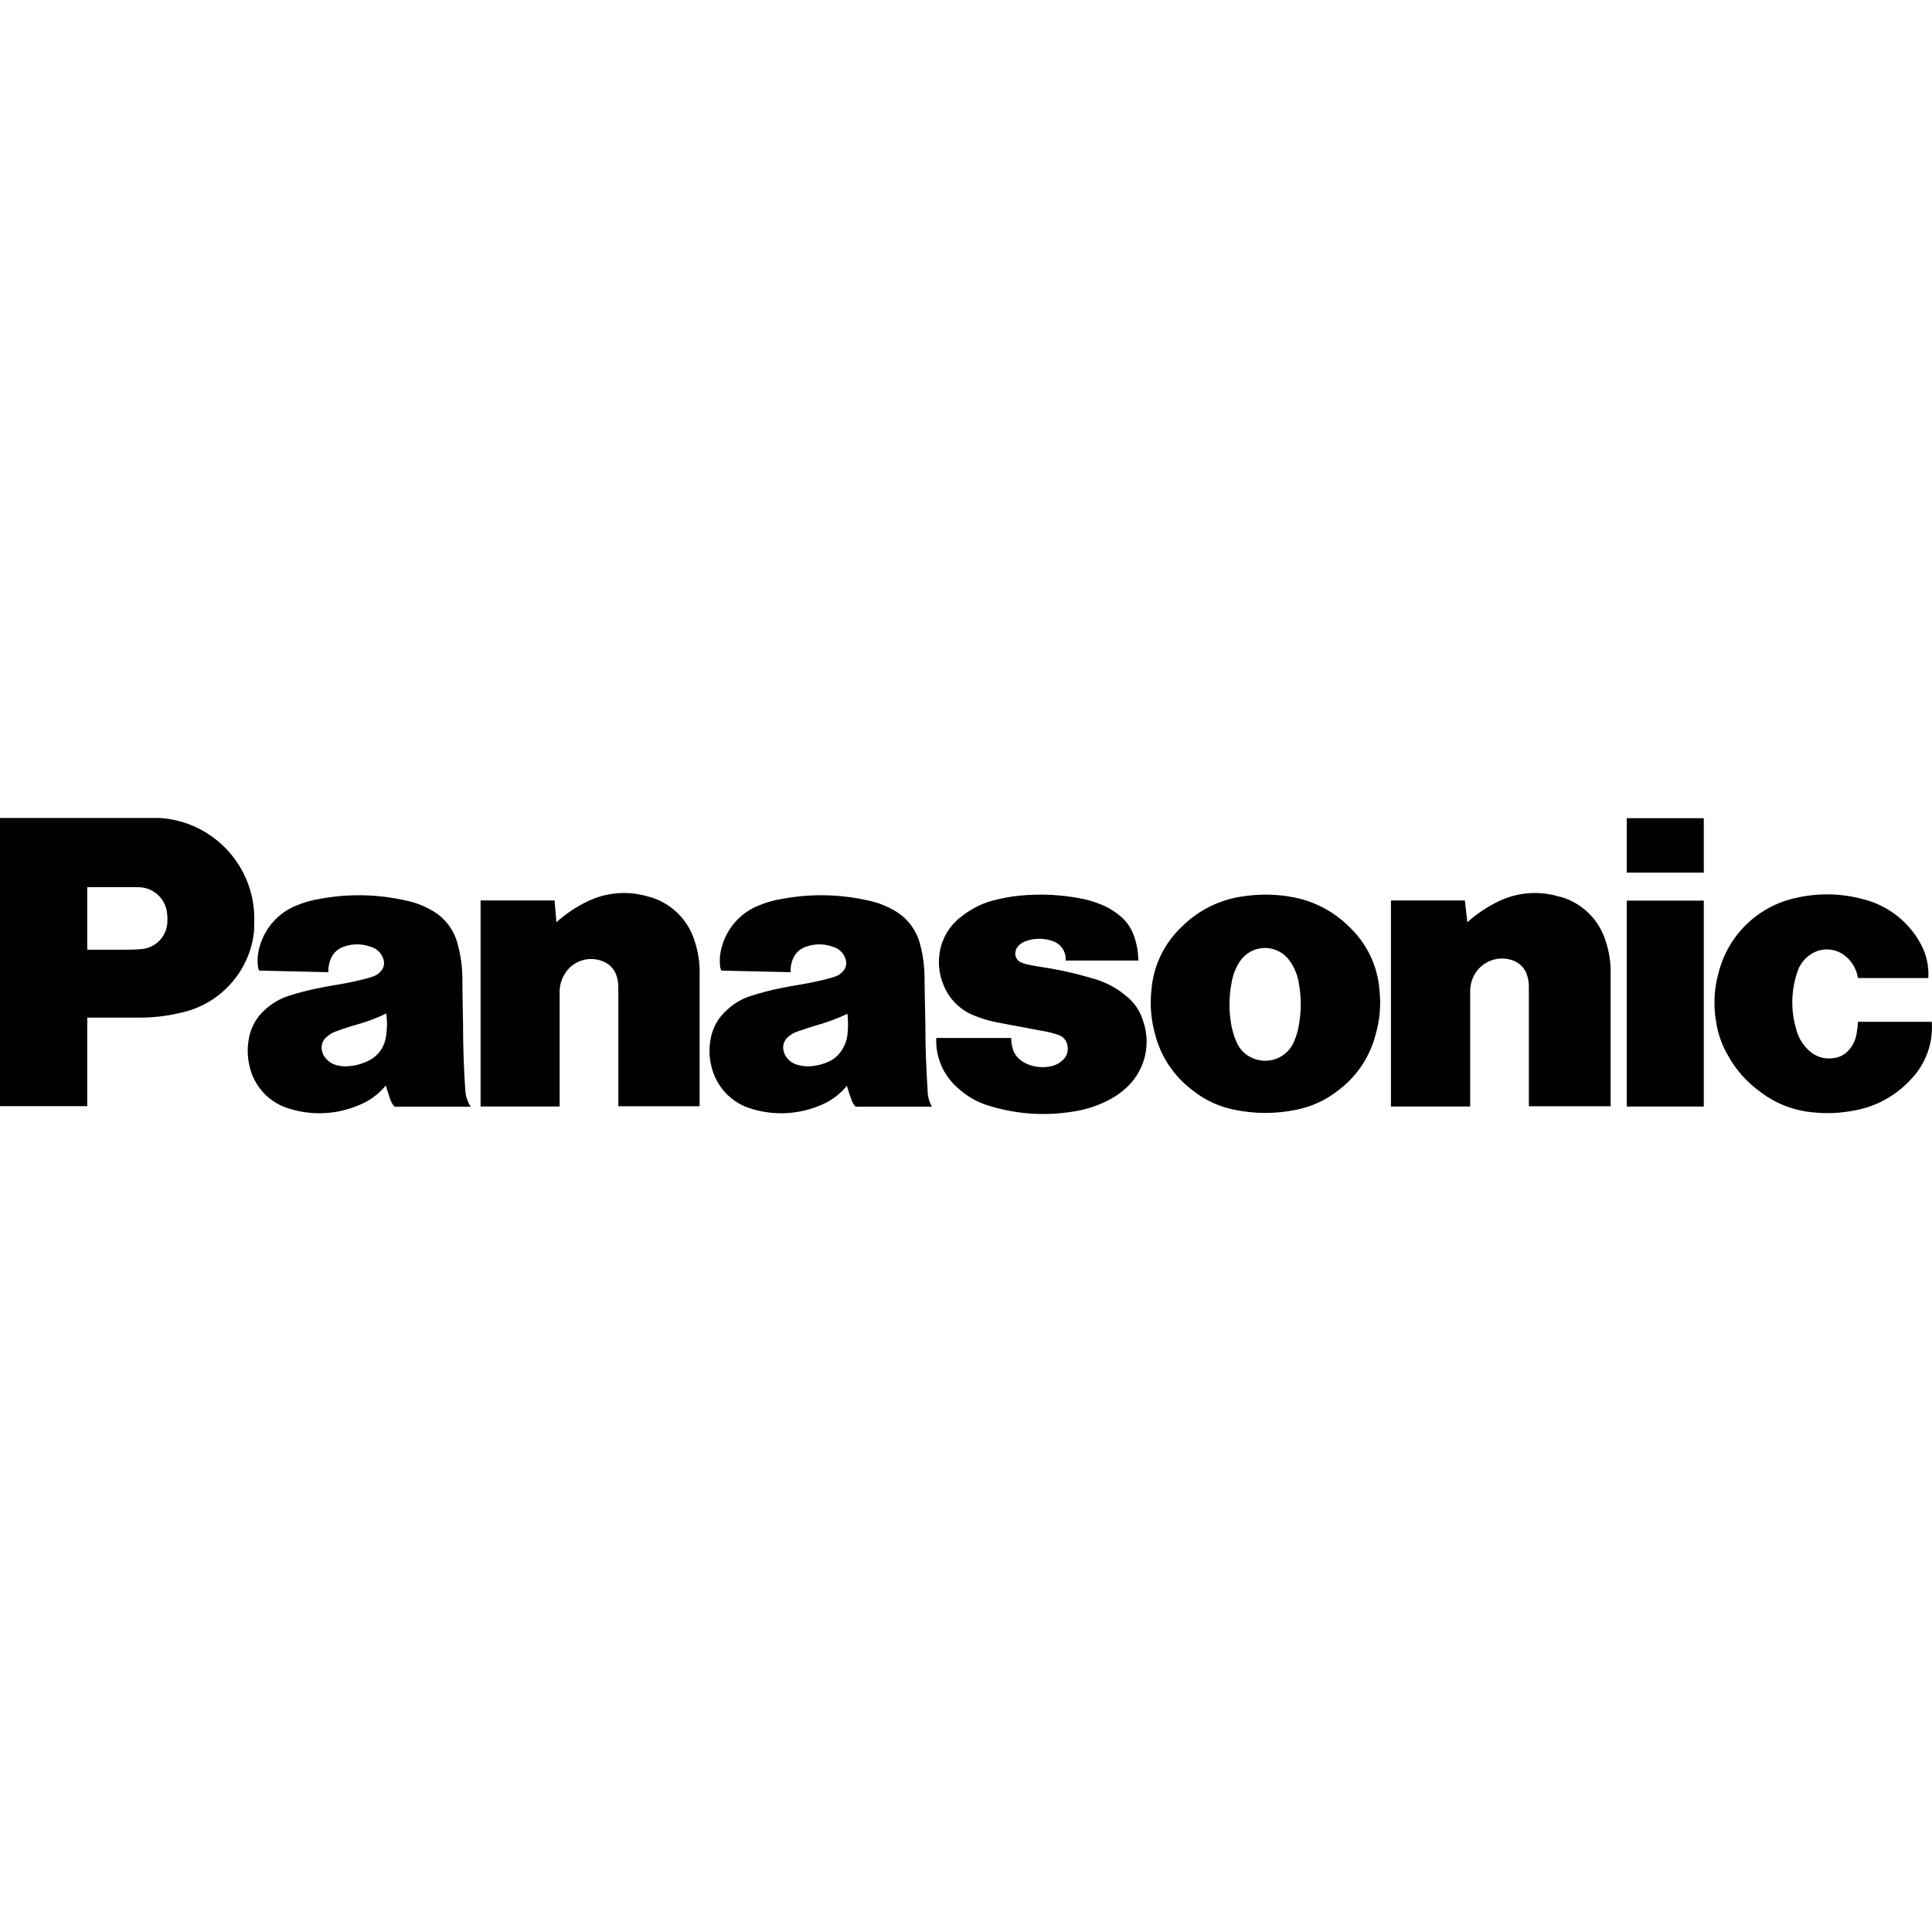
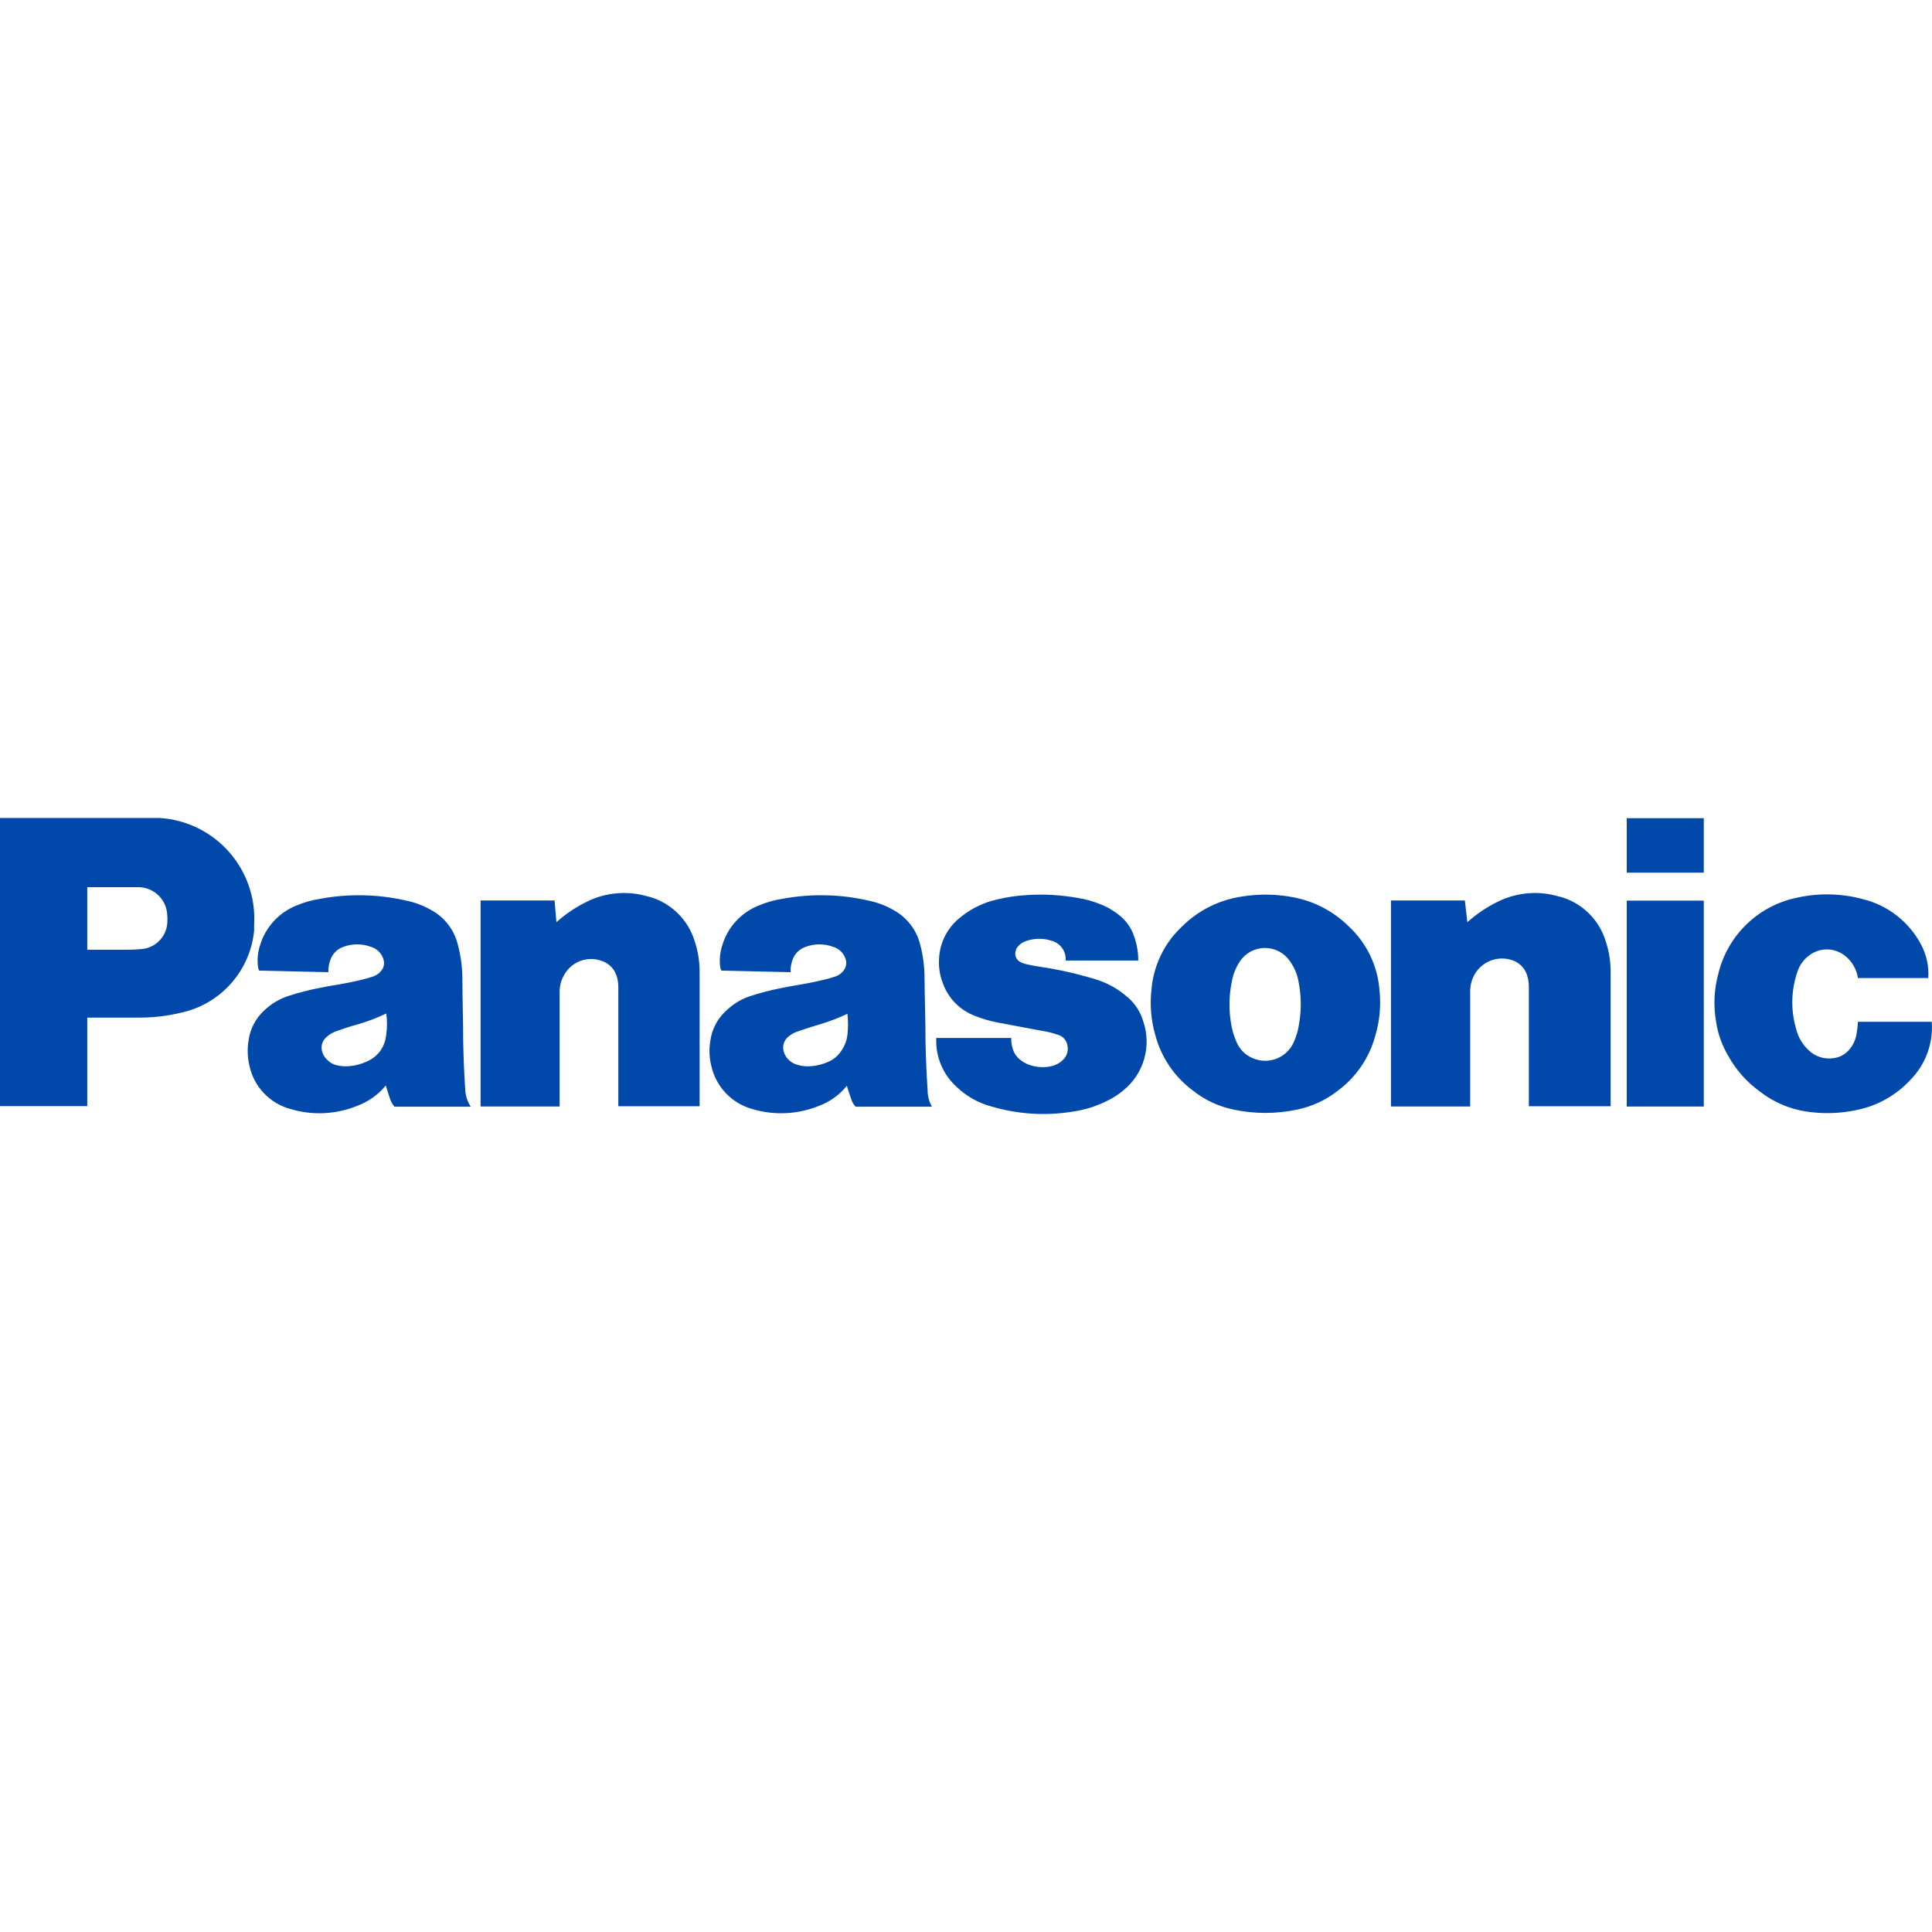
- <svg xmlns="http://www.w3.org/2000/svg" role="img" viewBox="0 0 24 24">
+ <svg xmlns="http://www.w3.org/2000/svg" fill="#0049AB" role="img" viewBox="0 0 24 24">
  <path d="M3.157 11.485c.04-.691-.488-1.284-1.18-1.324H0v3.58h1.084v-1.1h.66c.166 0 .333-.02.496-.059.497-.103.87-.52.917-1.025v-.072zm-1.081.005a.35.35 0 0 1-.337.301c-.081.007-.15.007-.23.007h-.425v-.777h.632a.36.36 0 0 1 .36.326.658.658 0 0 1 0 .143zm3.678 1.45c0-.278-.01-.511-.01-.786a1.654 1.654 0 0 0-.057-.42.666.666 0 0 0-.332-.43 1.046 1.046 0 0 0-.316-.118 2.63 2.63 0 0 0-1.065-.02c-.1.015-.197.043-.29.082a.77.77 0 0 0-.455.5.597.597 0 0 0-.024.261.124.124 0 0 0 .014.048l.86.02a.386.386 0 0 1 .025-.153.262.262 0 0 1 .162-.162.49.49 0 0 1 .342 0 .23.23 0 0 1 .156.157.15.15 0 0 1-.02.13.22.22 0 0 1-.1.078l-.074.024c-.113.03-.228.055-.343.075a6.793 6.793 0 0 0-.276.05 3.248 3.248 0 0 0-.365.095.787.787 0 0 0-.295.173.621.621 0 0 0-.205.393.792.792 0 0 0 .012.299.71.71 0 0 0 .509.54c.277.084.574.068.841-.043a.83.83 0 0 0 .344-.248c.018.059.038.117.057.176.012.032.03.061.051.087h.948a.414.414 0 0 1-.068-.207c-.014-.2-.022-.4-.026-.601zm-.956-.088a.431.431 0 0 1-.067.193.406.406 0 0 1-.182.145.627.627 0 0 1-.21.054.453.453 0 0 1-.163-.013.244.244 0 0 1-.12-.074.204.204 0 0 1-.057-.106.17.17 0 0 1 .064-.174.314.314 0 0 1 .105-.063c.095-.035.19-.066.288-.093.118-.034.232-.078.342-.131a.907.907 0 0 1 0 .262zm3.262-1.712a1.038 1.038 0 0 0-.755.054 1.662 1.662 0 0 0-.393.262l-.023-.27h-.919v2.559h.982v-1.42a.413.413 0 0 1 .06-.221.383.383 0 0 1 .482-.16c.081.032.142.1.167.183.013.043.02.087.02.131v1.484h1.01v-1.652a1.205 1.205 0 0 0-.06-.394.822.822 0 0 0-.572-.558l.001.002zm5.95 1.25a1.076 1.076 0 0 0-.42-.231l-.106-.03a4.543 4.543 0 0 0-.58-.122 1.85 1.85 0 0 1-.156-.03.3.3 0 0 1-.068-.024.117.117 0 0 1-.059-.152v-.008a.222.222 0 0 1 .131-.105.491.491 0 0 1 .316 0c.107.03.178.133.17.244h.902a.9.9 0 0 0-.055-.31.551.551 0 0 0-.184-.255.848.848 0 0 0-.242-.138 1.196 1.196 0 0 0-.262-.073 2.627 2.627 0 0 0-.642-.037 2.033 2.033 0 0 0-.366.054 1.082 1.082 0 0 0-.444.211.693.693 0 0 0-.28.526.72.72 0 0 0 .052.316.675.675 0 0 0 .393.393c.09.036.183.064.278.082l.554.104c.07.01.138.028.205.051.06.018.103.07.113.131a.19.19 0 0 1-.052.176.304.304 0 0 1-.17.086.492.492 0 0 1-.262-.025.368.368 0 0 1-.105-.061.263.263 0 0 1-.089-.131.41.41 0 0 1-.02-.138h-.932v.055a.773.773 0 0 0 .256.555.99.99 0 0 0 .426.24c.329.098.676.12 1.014.065.16-.023.313-.073.455-.148a.935.935 0 0 0 .176-.118.778.778 0 0 0 .246-.852.632.632 0 0 0-.193-.302v.001zm6.198-2.226h.957v.676h-.957v-.676zm0 1.024h.957v2.558h-.957v-2.558zm2.872 1.505a1.167 1.167 0 0 1-.018.154.393.393 0 0 1-.096.199.299.299 0 0 1-.185.098.364.364 0 0 1-.316-.1.53.53 0 0 1-.152-.26 1.168 1.168 0 0 1 .012-.703.41.41 0 0 1 .178-.232.36.36 0 0 1 .407.017c.092.068.153.17.17.284h.874a.78.78 0 0 0-.09-.417 1.12 1.12 0 0 0-.724-.564 1.711 1.711 0 0 0-.806-.02c-.48.094-.863.456-.984.93a1.383 1.383 0 0 0-.031.621c.023.149.075.291.152.42.095.171.227.32.385.435.189.148.416.239.655.262.18.02.36.012.538-.025a1.24 1.24 0 0 0 .685-.38.928.928 0 0 0 .263-.719h-.917zm-3.704-1.553a1.038 1.038 0 0 0-.755.054 1.656 1.656 0 0 0-.393.262l-.031-.27h-.918v2.559h.984v-1.428a.425.425 0 0 1 .06-.221.393.393 0 0 1 .484-.16c.08.033.14.1.164.183a.453.453 0 0 1 .021.14v1.483h1.016v-1.652a1.2 1.2 0 0 0-.06-.394.822.822 0 0 0-.572-.558v.002zm-7.879 1.8c0-.278-.01-.511-.012-.786 0-.142-.018-.283-.054-.42a.675.675 0 0 0-.333-.43 1.056 1.056 0 0 0-.315-.118 2.637 2.637 0 0 0-1.067-.02c-.1.015-.196.043-.289.082a.766.766 0 0 0-.456.5.617.617 0 0 0-.025.261.149.149 0 0 0 .015.048l.86.02a.384.384 0 0 1 .024-.153.262.262 0 0 1 .163-.162.49.49 0 0 1 .342 0 .23.23 0 0 1 .156.157.15.15 0 0 1-.021.13.213.213 0 0 1-.098.078l-.075.024c-.113.03-.228.055-.343.075a6.314 6.314 0 0 0-.274.05 3.204 3.204 0 0 0-.366.095.762.762 0 0 0-.296.173.617.617 0 0 0-.21.393.753.753 0 0 0 .012.299c.056.26.252.469.508.54.277.084.575.068.842-.043a.808.808 0 0 0 .335-.245c.017.058.036.116.057.173.01.032.029.062.052.087h.948a.418.418 0 0 1-.054-.207 13.47 13.47 0 0 1-.026-.601zm-.97-.084a.435.435 0 0 1-.07.189.371.371 0 0 1-.167.145.656.656 0 0 1-.205.054.466.466 0 0 1-.175-.015.248.248 0 0 1-.122-.073.214.214 0 0 1-.055-.105.172.172 0 0 1 .057-.17.344.344 0 0 1 .105-.063 4.83 4.83 0 0 1 .288-.093c.118-.035.233-.079.344-.131.01.087.01.175 0 .262zm5.483-1.72a1.858 1.858 0 0 0-.577 0 1.33 1.33 0 0 0-.747.371 1.21 1.21 0 0 0-.383.798c-.02.185-.003.372.048.551.073.278.239.522.47.693.147.117.32.197.504.235.26.055.527.055.787 0 .184-.038.359-.118.507-.235.23-.17.396-.415.468-.693a1.42 1.42 0 0 0 .05-.55 1.208 1.208 0 0 0-.383-.799 1.33 1.33 0 0 0-.743-.37l-.001-.001zm.06 1.814a.388.388 0 0 1-.513.193.371.371 0 0 1-.194-.193.903.903 0 0 1-.072-.246 1.42 1.42 0 0 1 .012-.515.657.657 0 0 1 .1-.247.374.374 0 0 1 .622 0 .627.627 0 0 1 .105.247c.034.17.038.344.01.515a.885.885 0 0 1-.07.246z" />
</svg>
